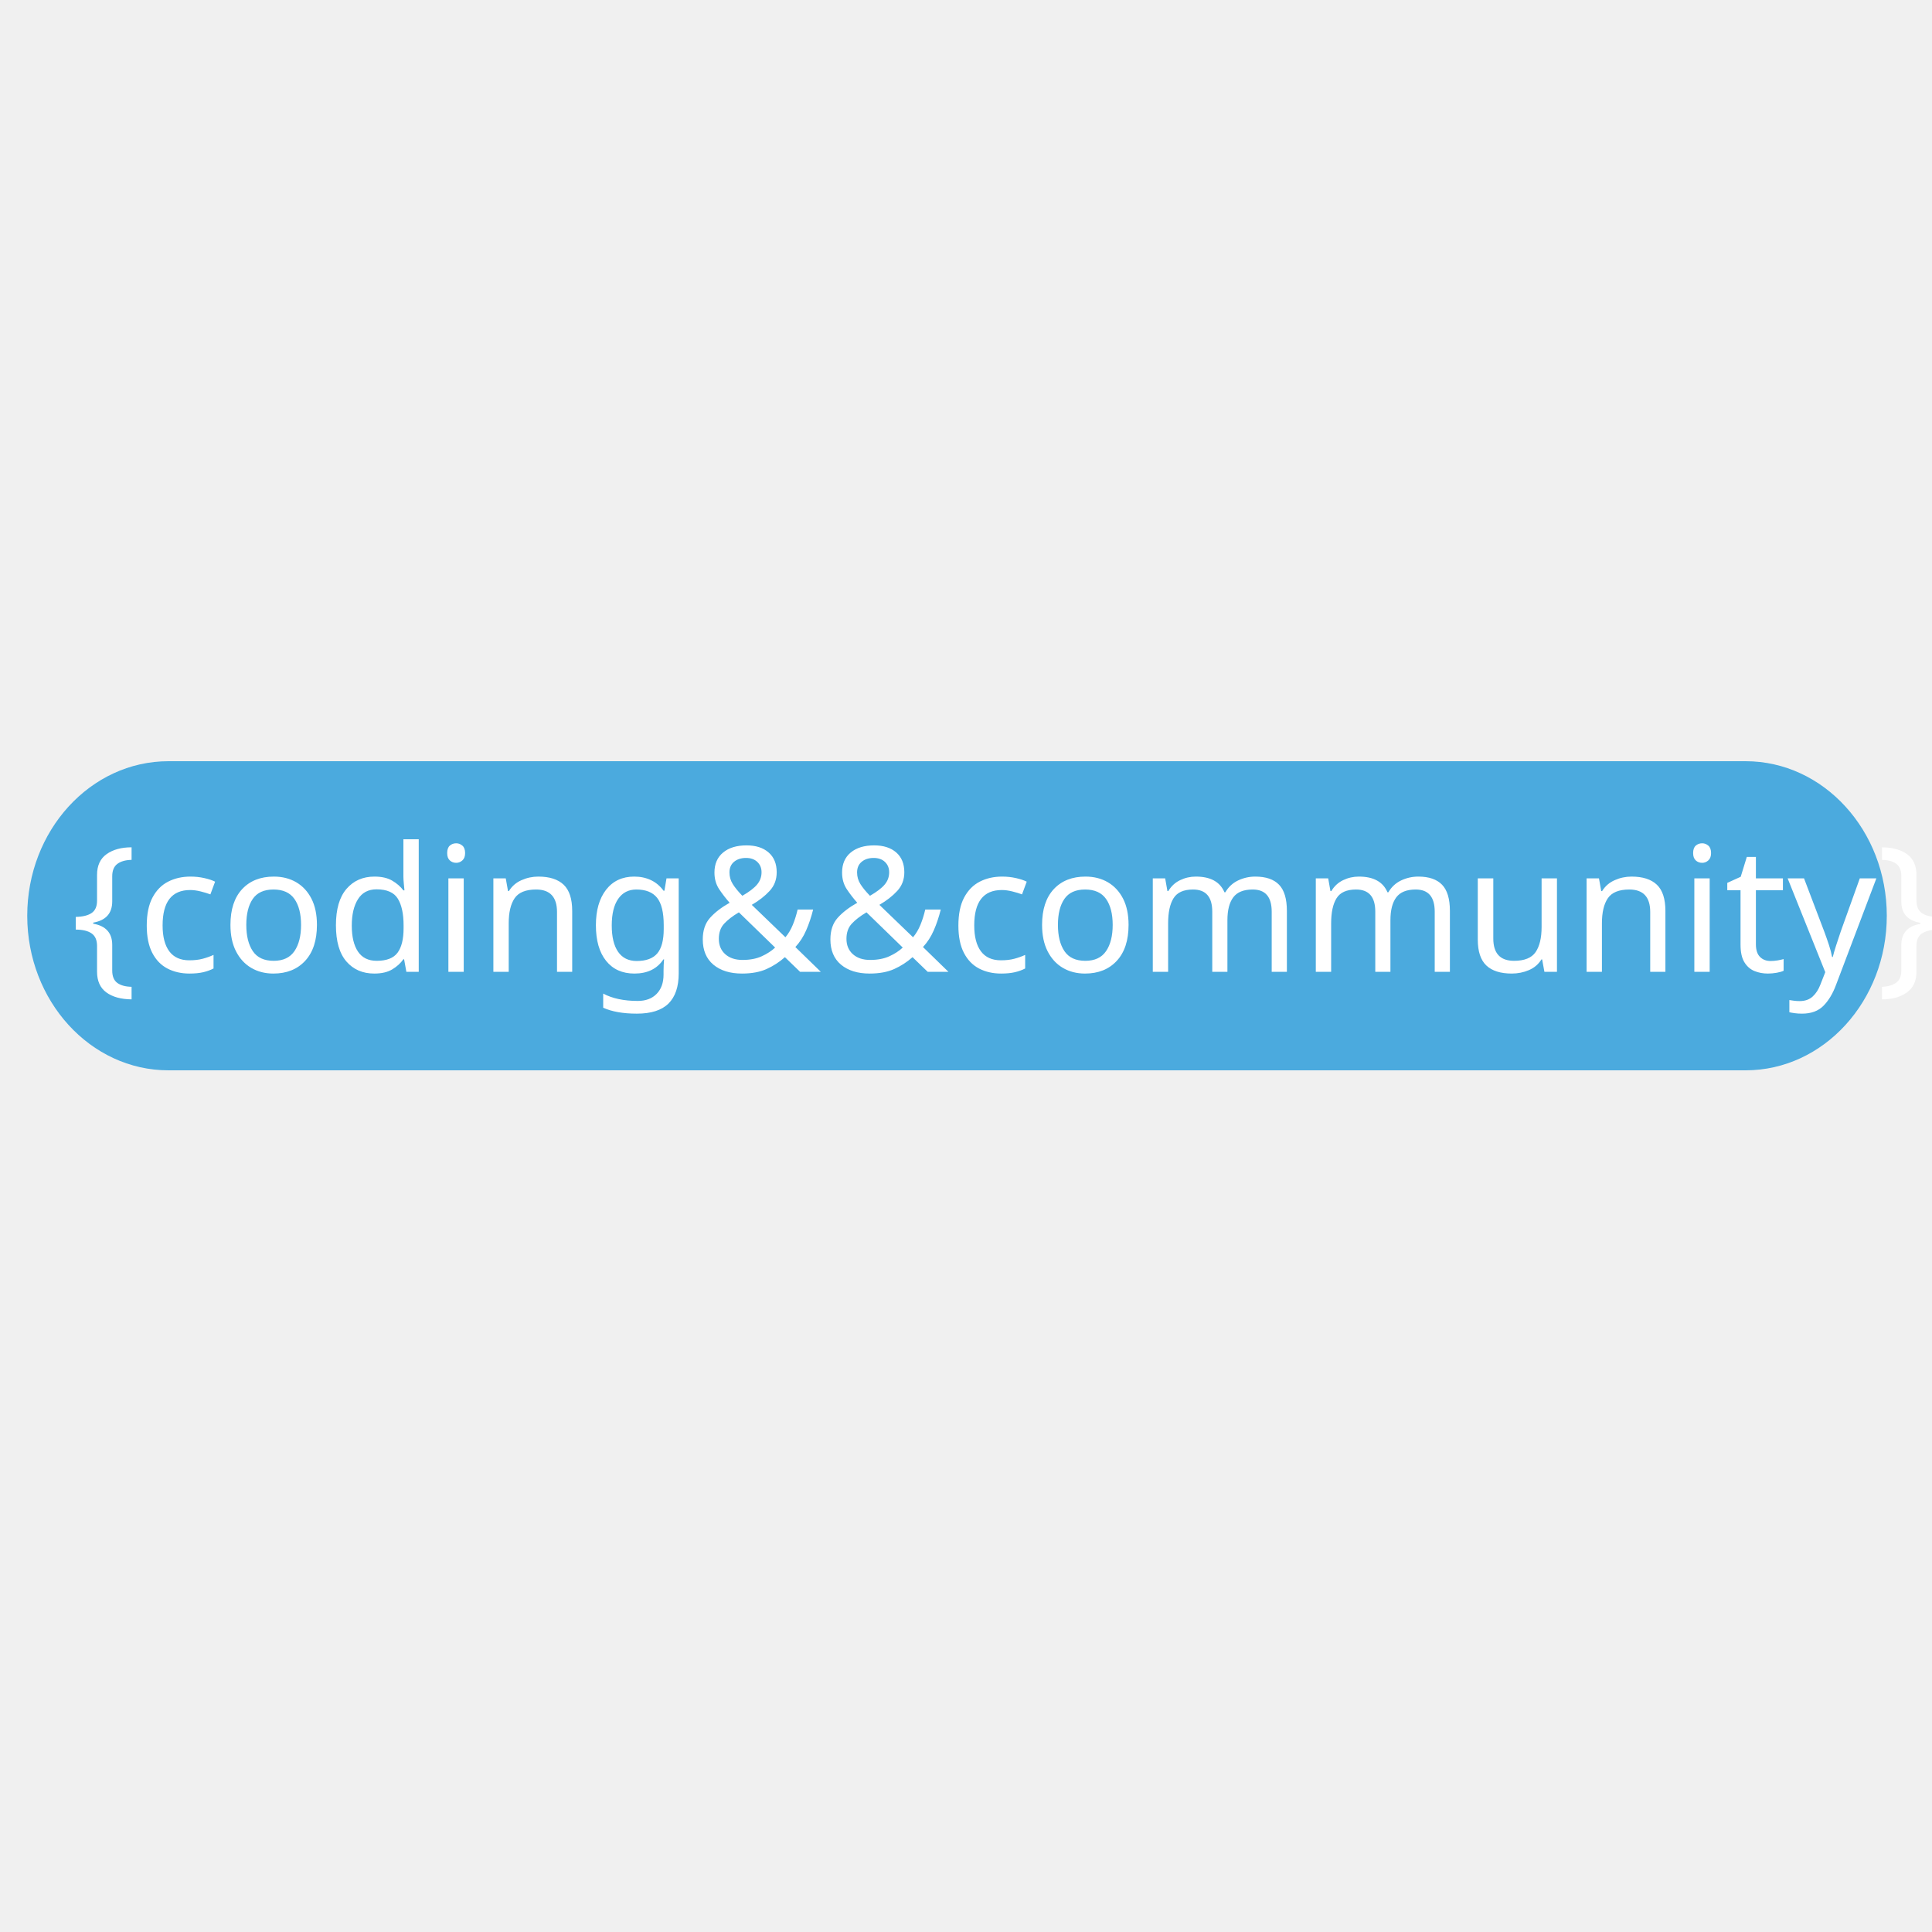
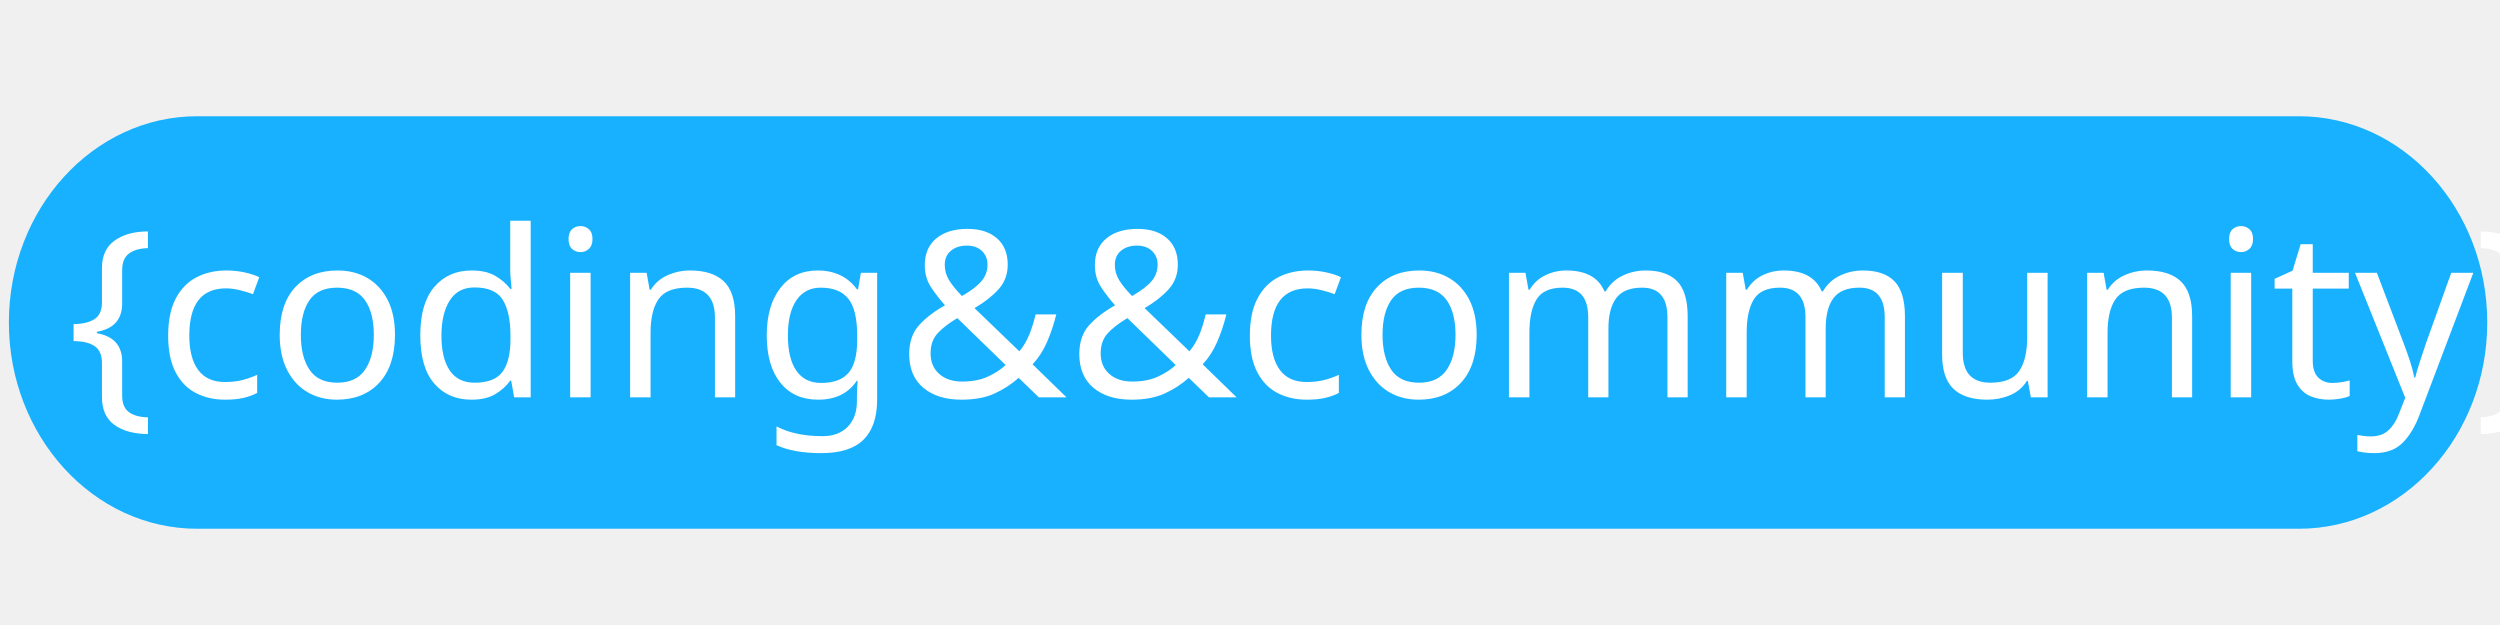
- <svg xmlns="http://www.w3.org/2000/svg" version="1.1" id="Layer_1" x="0px" y="0px" viewBox="0 0 1000 1000" enable-background="new 0 0 1000 1000" xml:space="preserve">
-   <path fill="#4BAADE" d="M976.6,474c0,44.1-32.7,80-73.1,80H87.2c-40.4,0-73.1-35.9-73.1-80l0,0c0-44.1,32.7-80,73.1-80h816.3  C943.9,394,976.6,429.9,976.6,474L976.6,474z" />
-   <rect x="36.7" y="434.8" fill="none" width="926.1" height="89" />
-   <text transform="matrix(1 0 0 1 36.6978 503.0049)" fill="#FFFFFF" font-family="'Avenir-Medium'" font-size="90.247">{coding&amp;&amp;community}</text>
+ <svg xmlns="http://www.w3.org/2000/svg" version="1.1" id="Layer_1" x="0px" y="0px" viewBox="0 0 2000 500" enable-background="new 0 0 2000 500" xml:space="preserve">
+   <path fill="#18B1FF" d="M1989.8,258c0,90.9-67.4,165-150.6,165H157.7C74.5,423,7.1,348.9,7.1,258l0,0c0-90.9,67.4-165,150.6-165  h1681.5C1922.4,93,1989.8,167.1,1989.8,258L1989.8,258z" />
+   <rect x="53.7" y="177.3" fill="none" width="1907.6" height="183.3" />
+   <text transform="matrix(1 0 0 1 53.665 317.8818)" fill="#FFFFFF" font-family="'Avenir-Medium'" font-size="185.898">{coding&amp;&amp;community}</text>
</svg>
